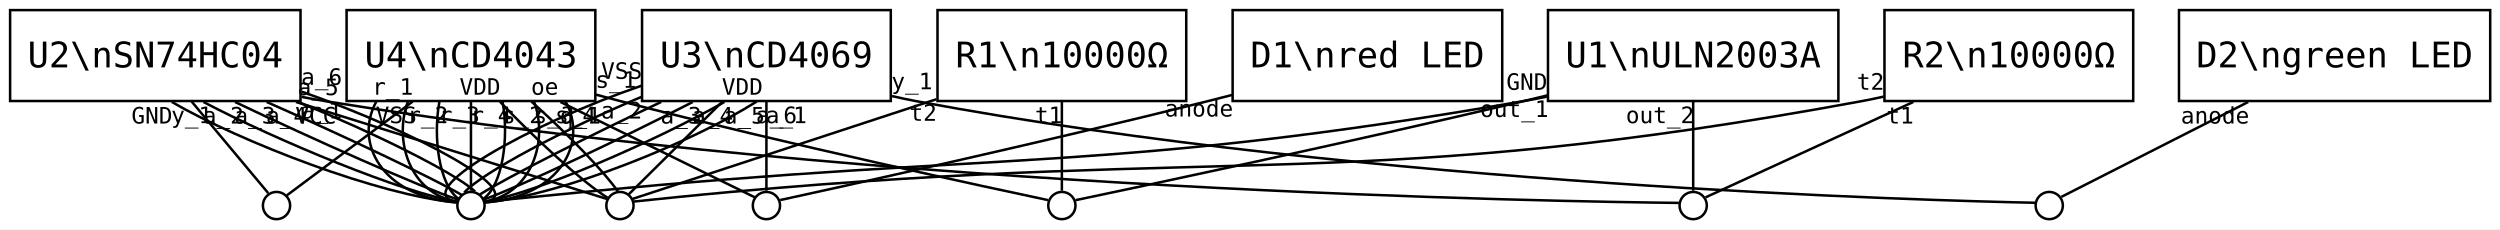
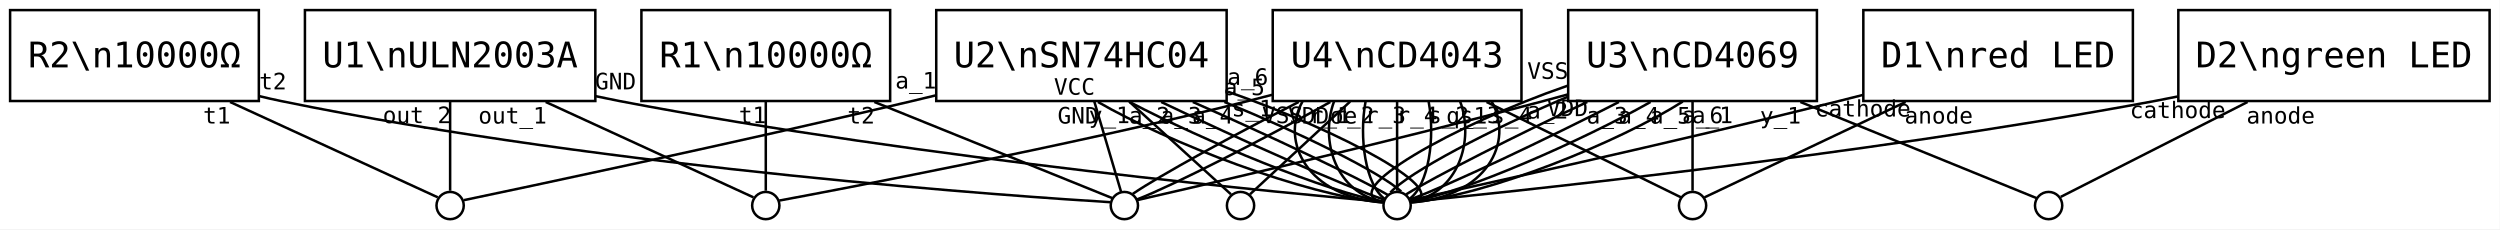
<svg xmlns="http://www.w3.org/2000/svg" width="990pt" height="91pt" viewBox="0.00 0.00 990.00 91.00">
  <g id="graph0" class="graph" transform="scale(1 1) rotate(0) translate(4 86.8)">
-     <polygon fill="white" stroke="none" points="-4,4 -4,-86.8 986.12,-86.8 986.12,4 -4,4" />
+     <polygon fill="white" stroke="none" points="-4,4 -4,-86.8 985.88,-86.8 985.88,4 -4,4" />
    <g id="node1" class="node">
-       <polygon fill="none" stroke="black" points="724,-82.8 609,-82.8 609,-46.8 724,-46.8 724,-82.8" />
-       <text xml:space="preserve" text-anchor="middle" x="666.5" y="-60.12" font-family="monospace" font-size="14.00">U1\nULN2003A</text>
+       <polygon fill="none" stroke="black" points="231.75,-82.8 116.75,-82.8 116.75,-46.8 231.75,-46.8 231.75,-82.8" />
+       <text xml:space="preserve" text-anchor="middle" x="174.25" y="-60.12" font-family="monospace" font-size="14.00">U1\nULN2003A</text>
    </g>
    <g id="node9" class="node">
-       <ellipse fill="none" stroke="black" cx="182.5" cy="-5.4" rx="5.4" ry="5.4" />
+       <ellipse fill="none" stroke="black" cx="549.25" cy="-5.4" rx="5.4" ry="5.4" />
+     </g>
+     <g id="edge9" class="edge">
+       <path fill="none" stroke="black" d="M231.9,-48.71C235.05,-48.03 238.19,-47.39 241.25,-46.8 362.54,-23.54 513.29,-9.57 543.74,-6.88" />
+       <text xml:space="preserve" text-anchor="middle" x="239.77" y="-51.41" font-family="monospace" font-size="9.00">GND</text>
+     </g>
+     <g id="node10" class="node">
+       <ellipse fill="none" stroke="black" cx="174.25" cy="-5.4" rx="5.4" ry="5.4" />
+     </g>
+     <g id="edge11" class="edge">
+       <path fill="none" stroke="black" d="M174.25,-46.58C174.25,-34.43 174.25,-18.99 174.25,-11.26" />
+       <text xml:space="preserve" text-anchor="middle" x="161.12" y="-38.03" font-family="monospace" font-size="9.00">out_2</text>
+     </g>
+     <g id="node11" class="node">
+       <ellipse fill="none" stroke="black" cx="299.25" cy="-5.4" rx="5.4" ry="5.4" />
+     </g>
+     <g id="edge10" class="edge">
+       <path fill="none" stroke="black" d="M212.09,-46.42C241.99,-32.7 280.84,-14.85 294.36,-8.65" />
+       <text xml:space="preserve" text-anchor="middle" x="198.97" y="-37.87" font-family="monospace" font-size="9.00">out_1</text>
+     </g>
+     <g id="node2" class="node">
+       <polygon fill="none" stroke="black" points="481.75,-82.8 366.75,-82.8 366.75,-46.8 481.75,-46.8 481.75,-82.8" />
+       <text xml:space="preserve" text-anchor="middle" x="424.25" y="-60.12" font-family="monospace" font-size="14.00">U2\nSN74HC04</text>
+     </g>
+     <g id="edge12" class="edge">
+       <path fill="none" stroke="black" d="M430.8,-46.42C458.07,-30.58 513.21,-9.27 543.53,-6.66" />
+       <text xml:space="preserve" text-anchor="middle" x="422.92" y="-37.87" font-family="monospace" font-size="9.00">GND</text>
+     </g>
+     <g id="edge15" class="edge">
+       <path fill="none" stroke="black" d="M443.31,-46.42C472.6,-31.05 522.13,-10.51 543.72,-6.94" />
+       <text xml:space="preserve" text-anchor="middle" x="451.19" y="-37.87" font-family="monospace" font-size="9.00">a_2</text>
+     </g>
+     <g id="edge16" class="edge">
+       <path fill="none" stroke="black" d="M455.83,-46.42C486.13,-31.9 529.13,-12.78 544.24,-7.69" />
+       <text xml:space="preserve" text-anchor="middle" x="463.71" y="-37.87" font-family="monospace" font-size="9.00">a_3</text>
+     </g>
+     <g id="edge17" class="edge">
+       <path fill="none" stroke="black" d="M468.35,-46.42C498,-33.36 533.6,-16.56 545.56,-9.62" />
+       <text xml:space="preserve" text-anchor="middle" x="476.23" y="-37.87" font-family="monospace" font-size="9.00">a_4</text>
+     </g>
+     <g id="edge18" class="edge">
+       <path fill="none" stroke="black" d="M480.87,-46.42C510.96,-34.15 542.47,-18.58 550.88,-10.99" />
+       <text xml:space="preserve" text-anchor="middle" x="488.75" y="-49.12" font-family="monospace" font-size="9.00">a_5</text>
+     </g>
+     <g id="edge19" class="edge">
+       <path fill="none" stroke="black" d="M482.25,-50.49C527.36,-34.72 573.24,-10.16 554.61,-6.79" />
+       <text xml:space="preserve" text-anchor="middle" x="490.12" y="-53.19" font-family="monospace" font-size="9.00">a_6</text>
+     </g>
+     <g id="edge14" class="edge">
+       <path fill="none" stroke="black" d="M366.53,-49.03C363.4,-48.27 360.29,-47.52 357.25,-46.8 287.29,-30.21 201.74,-12.15 179.65,-7.53" />
+       <text xml:space="preserve" text-anchor="middle" x="358.66" y="-51.73" font-family="monospace" font-size="9.00">a_1</text>
+     </g>
+     <g id="node14" class="node">
+       <ellipse fill="none" stroke="black" cx="487.25" cy="-5.4" rx="5.4" ry="5.4" />
+     </g>
+     <g id="edge20" class="edge">
+       <path fill="none" stroke="black" d="M443.15,-46.58C457.36,-33.63 475.66,-16.96 483.46,-9.85" />
+       <text xml:space="preserve" text-anchor="middle" x="435.28" y="-38.03" font-family="monospace" font-size="9.00">y_1</text>
+     </g>
+     <g id="node15" class="node">
+       <ellipse fill="none" stroke="black" cx="441.25" cy="-5.4" rx="5.4" ry="5.4" />
+     </g>
+     <g id="edge13" class="edge">
+       <path fill="none" stroke="black" d="M429.35,-46.58C433.03,-34.16 437.72,-18.31 439.96,-10.77" />
+       <text xml:space="preserve" text-anchor="middle" x="421.48" y="-49.28" font-family="monospace" font-size="9.00">VCC</text>
+     </g>
+     <g id="node3" class="node">
+       <polygon fill="none" stroke="black" points="715.5,-82.8 617,-82.8 617,-46.8 715.5,-46.8 715.5,-82.8" />
+       <text xml:space="preserve" text-anchor="middle" x="666.25" y="-60.12" font-family="monospace" font-size="14.00">U3\nCD4069</text>
+     </g>
+     <g id="edge22" class="edge">
+       <path fill="none" stroke="black" d="M616.79,-52.87C571.93,-37.39 524.07,-10.53 543.63,-6.83" />
+       <text xml:space="preserve" text-anchor="middle" x="608.92" y="-55.57" font-family="monospace" font-size="9.00">VSS</text>
+     </g>
+     <g id="edge24" class="edge">
+       <path fill="none" stroke="black" d="M616.72,-48.42C586.45,-35.67 553.61,-18.41 546.6,-10.57" />
+       <text xml:space="preserve" text-anchor="middle" x="608.85" y="-39.87" font-family="monospace" font-size="9.00">a_2</text>
+     </g>
+     <g id="edge25" class="edge">
+       <path fill="none" stroke="black" d="M624.57,-46.42C597.02,-33.49 564.16,-16.9 552.83,-9.83" />
+       <text xml:space="preserve" text-anchor="middle" x="632.44" y="-37.87" font-family="monospace" font-size="9.00">a_3</text>
+     </g>
+     <g id="edge26" class="edge">
+       <path fill="none" stroke="black" d="M637.09,-46.42C609.07,-32.04 569.22,-13.13 554.47,-7.83" />
+       <text xml:space="preserve" text-anchor="middle" x="644.96" y="-37.87" font-family="monospace" font-size="9.00">a_4</text>
+     </g>
+     <g id="edge27" class="edge">
+       <path fill="none" stroke="black" d="M649.61,-46.42C622.47,-31.05 575.79,-10.51 554.7,-6.94" />
+       <text xml:space="preserve" text-anchor="middle" x="657.48" y="-37.87" font-family="monospace" font-size="9.00">a_5</text>
+     </g>
+     <g id="edge28" class="edge">
+       <path fill="none" stroke="black" d="M662.37,-46.58C637.41,-30.73 585.01,-9.28 554.95,-6.67" />
+       <text xml:space="preserve" text-anchor="middle" x="670.25" y="-38.03" font-family="monospace" font-size="9.00">a_6</text>
+     </g>
+     <g id="node12" class="node">
+       <ellipse fill="none" stroke="black" cx="807.25" cy="-5.4" rx="5.4" ry="5.4" />
+     </g>
+     <g id="edge29" class="edge">
+       <path fill="none" stroke="black" d="M708.94,-46.42C743.3,-32.43 788.17,-14.17 802.58,-8.3" />
+       <text xml:space="preserve" text-anchor="middle" x="701.06" y="-37.87" font-family="monospace" font-size="9.00">y_1</text>
+     </g>
+     <g id="node13" class="node">
+       <ellipse fill="none" stroke="black" cx="666.25" cy="-5.4" rx="5.4" ry="5.4" />
+     </g>
+     <g id="edge23" class="edge">
+       <path fill="none" stroke="black" d="M666.25,-46.58C666.25,-34.43 666.25,-18.99 666.25,-11.26" />
+       <text xml:space="preserve" text-anchor="middle" x="674.12" y="-38.03" font-family="monospace" font-size="9.00">a_1</text>
+     </g>
+     <g id="edge21" class="edge">
+       <path fill="none" stroke="black" d="M616.72,-49.37C613.52,-48.48 610.34,-47.62 607.25,-46.8 544.18,-30.05 466.92,-12.25 446.43,-7.58" />
+       <text xml:space="preserve" text-anchor="middle" x="616.72" y="-40.82" font-family="monospace" font-size="9.00">VDD</text>
+     </g>
+     <g id="node4" class="node">
+       <polygon fill="none" stroke="black" points="598.5,-82.8 500,-82.8 500,-46.8 598.5,-46.8 598.5,-82.8" />
+       <text xml:space="preserve" text-anchor="middle" x="549.25" y="-60.12" font-family="monospace" font-size="14.00">U4\nCD4043</text>
+     </g>
+     <g id="edge31" class="edge">
+       <path fill="none" stroke="black" d="M511.78,-46.58C502.89,-30.6 513.57,-8.93 543.81,-6.6" />
+       <text xml:space="preserve" text-anchor="middle" x="503.9" y="-38.03" font-family="monospace" font-size="9.00">VSS</text>
+     </g>
+     <g id="edge35" class="edge">
+       <path fill="none" stroke="black" d="M524.27,-46.58C518.54,-31.12 525,-10.35 543.66,-6.9" />
+       <text xml:space="preserve" text-anchor="middle" x="532.14" y="-38.03" font-family="monospace" font-size="9.00">r_2</text>
+     </g>
+     <g id="edge36" class="edge">
+       <path fill="none" stroke="black" d="M536.76,-46.58C534.12,-32.31 536.67,-13.52 544.41,-7.99" />
+       <text xml:space="preserve" text-anchor="middle" x="544.63" y="-38.03" font-family="monospace" font-size="9.00">r_3</text>
+     </g>
+     <g id="edge37" class="edge">
+       <path fill="none" stroke="black" d="M549.25,-46.58C549.25,-34.43 549.25,-18.99 549.25,-11.26" />
+       <text xml:space="preserve" text-anchor="middle" x="557.12" y="-38.03" font-family="monospace" font-size="9.00">r_4</text>
+     </g>
+     <g id="edge39" class="edge">
+       <path fill="none" stroke="black" d="M561.74,-46.58C564.38,-32.31 561.83,-13.52 554.09,-7.99" />
+       <text xml:space="preserve" text-anchor="middle" x="569.62" y="-38.03" font-family="monospace" font-size="9.00">s_2</text>
+     </g>
+     <g id="edge40" class="edge">
+       <path fill="none" stroke="black" d="M574.23,-46.58C579.96,-31.12 573.5,-10.35 554.84,-6.9" />
+       <text xml:space="preserve" text-anchor="middle" x="582.11" y="-38.03" font-family="monospace" font-size="9.00">s_3</text>
+     </g>
+     <g id="edge41" class="edge">
+       <path fill="none" stroke="black" d="M586.72,-46.58C595.61,-30.6 584.93,-8.93 554.69,-6.6" />
+       <text xml:space="preserve" text-anchor="middle" x="594.6" y="-38.03" font-family="monospace" font-size="9.00">s_4</text>
+     </g>
+     <g id="edge38" class="edge">
+       <path fill="none" stroke="black" d="M499.75,-49.26C496.54,-48.4 493.35,-47.57 490.25,-46.8 417.24,-28.59 327.22,-11.58 304.6,-7.38" />
+       <text xml:space="preserve" text-anchor="middle" x="491.87" y="-40.71" font-family="monospace" font-size="9.00">s_1</text>
+     </g>
+     <g id="edge33" class="edge">
+       <path fill="none" stroke="black" d="M584.67,-46.42C612.65,-32.7 649.02,-14.85 661.67,-8.65" />
+       <text xml:space="preserve" text-anchor="middle" x="576.8" y="-37.87" font-family="monospace" font-size="9.00">q_1</text>
+     </g>
+     <g id="edge34" class="edge">
+       <path fill="none" stroke="black" d="M530.65,-46.58C516.67,-33.63 498.65,-16.96 490.98,-9.85" />
+       <text xml:space="preserve" text-anchor="middle" x="522.77" y="-38.03" font-family="monospace" font-size="9.00">r_1</text>
+     </g>
+     <g id="edge30" class="edge">
+       <path fill="none" stroke="black" d="M510.29,-46.42C485.04,-33.62 455.13,-17.24 444.61,-10.05" />
+       <text xml:space="preserve" text-anchor="middle" x="514.23" y="-37.87" font-family="monospace" font-size="9.00">VDD</text>
+     </g>
+     <g id="edge32" class="edge">
+       <path fill="none" stroke="black" d="M522.81,-46.42C497.06,-32.04 460.16,-13.13 446.25,-7.83" />
+       <text xml:space="preserve" text-anchor="middle" x="528.06" y="-37.87" font-family="monospace" font-size="9.00">oe</text>
+     </g>
+     <g id="node5" class="node">
+       <polygon fill="none" stroke="black" points="840.62,-82.8 733.88,-82.8 733.88,-46.8 840.62,-46.8 840.62,-82.8" />
+       <text xml:space="preserve" text-anchor="middle" x="787.25" y="-60.12" font-family="monospace" font-size="14.00">D1\nred LED</text>
+     </g>
+     <g id="edge2" class="edge">
+       <path fill="none" stroke="black" d="M733.67,-49.2C730.48,-48.38 727.33,-47.57 724.25,-46.8 657.7,-30.15 576.29,-12.28 554.71,-7.58" />
+       <text xml:space="preserve" text-anchor="middle" x="733.67" y="-40.65" font-family="monospace" font-size="9.00">cathode</text>
+     </g>
+     <g id="edge1" class="edge">
+       <path fill="none" stroke="black" d="M750.62,-46.42C721.68,-32.7 684.07,-14.85 670.98,-8.65" />
+       <text xml:space="preserve" text-anchor="middle" x="763.74" y="-37.87" font-family="monospace" font-size="9.00">anode</text>
+     </g>
+     <g id="node6" class="node">
+       <polygon fill="none" stroke="black" points="981.88,-82.8 858.62,-82.8 858.62,-46.8 981.88,-46.8 981.88,-82.8" />
+       <text xml:space="preserve" text-anchor="middle" x="920.25" y="-60.12" font-family="monospace" font-size="14.00">D2\ngreen LED</text>
+     </g>
+     <g id="edge4" class="edge">
+       <path fill="none" stroke="black" d="M858.37,-48.59C855.29,-47.96 852.24,-47.36 849.25,-46.8 730.94,-24.73 584.24,-9.82 554.61,-6.92" />
+       <text xml:space="preserve" text-anchor="middle" x="858.37" y="-40.04" font-family="monospace" font-size="9.00">cathode</text>
+     </g>
+     <g id="edge3" class="edge">
+       <path fill="none" stroke="black" d="M886.04,-46.42C859.28,-32.83 824.57,-15.2 812.03,-8.83" />
+       <text xml:space="preserve" text-anchor="middle" x="899.16" y="-37.87" font-family="monospace" font-size="9.00">anode</text>
+     </g>
+     <g id="node7" class="node">
+       <polygon fill="none" stroke="black" points="348.5,-82.8 250,-82.8 250,-46.8 348.5,-46.8 348.5,-82.8" />
+       <text xml:space="preserve" text-anchor="middle" x="299.25" y="-60.12" font-family="monospace" font-size="14.00">R1\n10000Ω</text>
+     </g>
+     <g id="edge5" class="edge">
+       <path fill="none" stroke="black" d="M299.25,-46.58C299.25,-34.43 299.25,-18.99 299.25,-11.26" />
+       <text xml:space="preserve" text-anchor="middle" x="294" y="-38.03" font-family="monospace" font-size="9.00">t1</text>
+     </g>
+     <g id="edge6" class="edge">
+       <path fill="none" stroke="black" d="M342.24,-46.42C376.85,-32.43 422.04,-14.17 436.55,-8.3" />
+       <text xml:space="preserve" text-anchor="middle" x="336.99" y="-37.87" font-family="monospace" font-size="9.00">t2</text>
+     </g>
+     <g id="node8" class="node">
+       <polygon fill="none" stroke="black" points="98.5,-82.8 0,-82.8 0,-46.8 98.5,-46.8 98.5,-82.8" />
+       <text xml:space="preserve" text-anchor="middle" x="49.25" y="-60.12" font-family="monospace" font-size="14.00">R2\n10000Ω</text>
    </g>
    <g id="edge7" class="edge">
-       <path fill="none" stroke="black" d="M608.51,-48.51C605.47,-47.89 602.46,-47.31 599.5,-46.8 435.86,-18.29 392.83,-26.88 227.5,-10.8 213.28,-9.42 196.53,-7.78 188.04,-6.94" />
-       <text xml:space="preserve" text-anchor="middle" x="600.64" y="-51.21" font-family="monospace" font-size="9.00">GND</text>
-     </g>
-     <g id="node10" class="node">
-       <ellipse fill="none" stroke="black" cx="666.5" cy="-5.4" rx="5.4" ry="5.4" />
-     </g>
-     <g id="edge9" class="edge">
-       <path fill="none" stroke="black" d="M666.5,-46.58C666.5,-34.43 666.5,-18.99 666.5,-11.26" />
-       <text xml:space="preserve" text-anchor="middle" x="653.38" y="-38.03" font-family="monospace" font-size="9.00">out_2</text>
-     </g>
-     <g id="node11" class="node">
-       <ellipse fill="none" stroke="black" cx="416.5" cy="-5.4" rx="5.4" ry="5.4" />
+       <path fill="none" stroke="black" d="M87.09,-46.42C116.99,-32.7 155.84,-14.85 169.36,-8.65" />
+       <text xml:space="preserve" text-anchor="middle" x="81.84" y="-37.87" font-family="monospace" font-size="9.00">t1</text>
    </g>
    <g id="edge8" class="edge">
-       <path fill="none" stroke="black" d="M608.78,-49.03C605.65,-48.27 602.54,-47.52 599.5,-46.8 529.54,-30.21 443.99,-12.15 421.9,-7.53" />
-       <text xml:space="preserve" text-anchor="middle" x="595.66" y="-40.48" font-family="monospace" font-size="9.00">out_1</text>
-     </g>
-     <g id="node2" class="node">
-       <polygon fill="none" stroke="black" points="115,-82.8 0,-82.8 0,-46.8 115,-46.8 115,-82.8" />
-       <text xml:space="preserve" text-anchor="middle" x="57.5" y="-60.12" font-family="monospace" font-size="14.00">U2\nSN74HC04</text>
-     </g>
-     <g id="edge10" class="edge">
-       <path fill="none" stroke="black" d="M64.05,-46.42C91.32,-30.58 146.46,-9.27 176.78,-6.66" />
-       <text xml:space="preserve" text-anchor="middle" x="56.17" y="-37.87" font-family="monospace" font-size="9.00">GND</text>
-     </g>
-     <g id="edge13" class="edge">
-       <path fill="none" stroke="black" d="M76.56,-46.42C105.85,-31.05 155.38,-10.51 176.97,-6.94" />
-       <text xml:space="preserve" text-anchor="middle" x="84.44" y="-37.87" font-family="monospace" font-size="9.00">a_2</text>
-     </g>
-     <g id="edge14" class="edge">
-       <path fill="none" stroke="black" d="M89.08,-46.42C119.38,-31.9 162.38,-12.78 177.49,-7.69" />
-       <text xml:space="preserve" text-anchor="middle" x="96.96" y="-37.87" font-family="monospace" font-size="9.00">a_3</text>
-     </g>
-     <g id="edge15" class="edge">
-       <path fill="none" stroke="black" d="M101.6,-46.42C131.25,-33.36 166.85,-16.56 178.81,-9.62" />
-       <text xml:space="preserve" text-anchor="middle" x="109.48" y="-37.87" font-family="monospace" font-size="9.00">a_4</text>
-     </g>
-     <g id="edge16" class="edge">
-       <path fill="none" stroke="black" d="M114.12,-46.42C144.21,-34.15 175.72,-18.58 184.13,-10.99" />
-       <text xml:space="preserve" text-anchor="middle" x="122" y="-49.12" font-family="monospace" font-size="9.00">a_5</text>
-     </g>
-     <g id="edge17" class="edge">
-       <path fill="none" stroke="black" d="M115.5,-50.49C160.61,-34.72 206.49,-10.16 187.86,-6.79" />
-       <text xml:space="preserve" text-anchor="middle" x="123.37" y="-53.19" font-family="monospace" font-size="9.00">a_6</text>
-     </g>
-     <g id="edge12" class="edge">
-       <path fill="none" stroke="black" d="M115.47,-48.43C118.52,-47.83 121.54,-47.28 124.5,-46.8 343.82,-11.08 618.3,-6.89 660.85,-6.45" />
-       <text xml:space="preserve" text-anchor="middle" x="123.35" y="-39.88" font-family="monospace" font-size="9.00">a_1</text>
-     </g>
-     <g id="node14" class="node">
-       <ellipse fill="none" stroke="black" cx="105.5" cy="-5.4" rx="5.4" ry="5.4" />
-     </g>
-     <g id="edge18" class="edge">
-       <path fill="none" stroke="black" d="M71.9,-46.58C82.51,-33.9 96.1,-17.64 102.24,-10.3" />
-       <text xml:space="preserve" text-anchor="middle" x="71.9" y="-38.03" font-family="monospace" font-size="9.00">y_1</text>
-     </g>
-     <g id="node15" class="node">
-       <ellipse fill="none" stroke="black" cx="241.5" cy="-5.4" rx="5.4" ry="5.4" />
-     </g>
-     <g id="edge11" class="edge">
-       <path fill="none" stroke="black" d="M113.21,-46.42C158.9,-32.17 218.82,-13.48 236.43,-7.98" />
-       <text xml:space="preserve" text-anchor="middle" x="121.08" y="-37.87" font-family="monospace" font-size="9.00">VCC</text>
-     </g>
-     <g id="node3" class="node">
-       <polygon fill="none" stroke="black" points="348.75,-82.8 250.25,-82.8 250.25,-46.8 348.75,-46.8 348.75,-82.8" />
-       <text xml:space="preserve" text-anchor="middle" x="299.5" y="-60.12" font-family="monospace" font-size="14.00">U3\nCD4069</text>
-     </g>
-     <g id="edge20" class="edge">
-       <path fill="none" stroke="black" d="M250.04,-52.87C205.18,-37.39 157.32,-10.53 176.88,-6.83" />
-       <text xml:space="preserve" text-anchor="middle" x="242.17" y="-55.57" font-family="monospace" font-size="9.00">VSS</text>
-     </g>
-     <g id="edge22" class="edge">
-       <path fill="none" stroke="black" d="M249.97,-48.42C219.7,-35.67 186.86,-18.41 179.85,-10.57" />
-       <text xml:space="preserve" text-anchor="middle" x="242.1" y="-39.87" font-family="monospace" font-size="9.00">a_2</text>
-     </g>
-     <g id="edge23" class="edge">
-       <path fill="none" stroke="black" d="M257.82,-46.42C230.27,-33.49 197.41,-16.9 186.08,-9.83" />
-       <text xml:space="preserve" text-anchor="middle" x="265.69" y="-37.87" font-family="monospace" font-size="9.00">a_3</text>
-     </g>
-     <g id="edge24" class="edge">
-       <path fill="none" stroke="black" d="M270.34,-46.42C242.32,-32.04 202.47,-13.13 187.72,-7.83" />
-       <text xml:space="preserve" text-anchor="middle" x="278.21" y="-37.87" font-family="monospace" font-size="9.00">a_4</text>
-     </g>
-     <g id="edge25" class="edge">
-       <path fill="none" stroke="black" d="M282.86,-46.42C255.72,-31.05 209.04,-10.51 187.95,-6.94" />
-       <text xml:space="preserve" text-anchor="middle" x="290.73" y="-37.87" font-family="monospace" font-size="9.00">a_5</text>
-     </g>
-     <g id="edge26" class="edge">
-       <path fill="none" stroke="black" d="M295.62,-46.58C270.66,-30.73 218.26,-9.28 188.2,-6.67" />
-       <text xml:space="preserve" text-anchor="middle" x="303.5" y="-38.03" font-family="monospace" font-size="9.00">a_6</text>
-     </g>
-     <g id="node12" class="node">
-       <ellipse fill="none" stroke="black" cx="807.5" cy="-5.4" rx="5.4" ry="5.4" />
-     </g>
-     <g id="edge27" class="edge">
-       <path fill="none" stroke="black" d="M349.23,-48.75C352.35,-48.03 355.46,-47.37 358.5,-46.8 538.51,-13.09 764.58,-7.25 802.11,-6.5" />
-       <text xml:space="preserve" text-anchor="middle" x="357.11" y="-51.45" font-family="monospace" font-size="9.00">y_1</text>
-     </g>
-     <g id="node13" class="node">
-       <ellipse fill="none" stroke="black" cx="299.5" cy="-5.4" rx="5.4" ry="5.4" />
-     </g>
-     <g id="edge21" class="edge">
-       <path fill="none" stroke="black" d="M299.5,-46.58C299.5,-34.43 299.5,-18.99 299.5,-11.26" />
-       <text xml:space="preserve" text-anchor="middle" x="307.38" y="-38.03" font-family="monospace" font-size="9.00">a_1</text>
-     </g>
-     <g id="edge19" class="edge">
-       <path fill="none" stroke="black" d="M282.1,-46.58C269.02,-33.63 252.17,-16.96 244.99,-9.85" />
-       <text xml:space="preserve" text-anchor="middle" x="289.97" y="-49.28" font-family="monospace" font-size="9.00">VDD</text>
-     </g>
-     <g id="node4" class="node">
-       <polygon fill="none" stroke="black" points="231.75,-82.8 133.25,-82.8 133.25,-46.8 231.75,-46.8 231.75,-82.8" />
-       <text xml:space="preserve" text-anchor="middle" x="182.5" y="-60.12" font-family="monospace" font-size="14.00">U4\nCD4043</text>
-     </g>
-     <g id="edge29" class="edge">
-       <path fill="none" stroke="black" d="M145.03,-46.58C136.14,-30.6 146.82,-8.93 177.06,-6.6" />
-       <text xml:space="preserve" text-anchor="middle" x="152.9" y="-38.03" font-family="monospace" font-size="9.00">VSS</text>
-     </g>
-     <g id="edge33" class="edge">
-       <path fill="none" stroke="black" d="M157.52,-46.58C151.79,-31.12 158.25,-10.35 176.91,-6.9" />
-       <text xml:space="preserve" text-anchor="middle" x="165.39" y="-38.03" font-family="monospace" font-size="9.00">r_2</text>
-     </g>
-     <g id="edge34" class="edge">
-       <path fill="none" stroke="black" d="M170.01,-46.58C167.37,-32.31 169.92,-13.52 177.66,-7.99" />
-       <text xml:space="preserve" text-anchor="middle" x="177.88" y="-38.03" font-family="monospace" font-size="9.00">r_3</text>
-     </g>
-     <g id="edge35" class="edge">
-       <path fill="none" stroke="black" d="M182.5,-46.58C182.5,-34.43 182.5,-18.99 182.5,-11.26" />
-       <text xml:space="preserve" text-anchor="middle" x="190.38" y="-38.03" font-family="monospace" font-size="9.00">r_4</text>
-     </g>
-     <g id="edge37" class="edge">
-       <path fill="none" stroke="black" d="M194.99,-46.58C197.63,-32.31 195.08,-13.52 187.34,-7.99" />
-       <text xml:space="preserve" text-anchor="middle" x="202.87" y="-38.03" font-family="monospace" font-size="9.00">s_2</text>
-     </g>
-     <g id="edge38" class="edge">
-       <path fill="none" stroke="black" d="M207.48,-46.58C213.21,-31.12 206.75,-10.35 188.09,-6.9" />
-       <text xml:space="preserve" text-anchor="middle" x="215.36" y="-38.03" font-family="monospace" font-size="9.00">s_3</text>
-     </g>
-     <g id="edge39" class="edge">
-       <path fill="none" stroke="black" d="M219.97,-46.58C228.86,-30.6 218.18,-8.93 187.94,-6.6" />
-       <text xml:space="preserve" text-anchor="middle" x="223.91" y="-38.03" font-family="monospace" font-size="9.00">s_4</text>
-     </g>
-     <g id="edge36" class="edge">
-       <path fill="none" stroke="black" d="M232.02,-49.32C235.22,-48.45 238.4,-47.6 241.5,-46.8 307.9,-29.58 389.42,-12.12 411.03,-7.55" />
-       <text xml:space="preserve" text-anchor="middle" x="239.9" y="-52.02" font-family="monospace" font-size="9.00">s_1</text>
-     </g>
-     <g id="edge31" class="edge">
-       <path fill="none" stroke="black" d="M217.92,-46.42C245.9,-32.7 282.27,-14.85 294.92,-8.65" />
-       <text xml:space="preserve" text-anchor="middle" x="225.8" y="-37.87" font-family="monospace" font-size="9.00">q_1</text>
-     </g>
-     <g id="edge32" class="edge">
-       <path fill="none" stroke="black" d="M159.4,-46.58C141.68,-33.37 118.75,-16.28 109.57,-9.43" />
-       <text xml:space="preserve" text-anchor="middle" x="151.52" y="-49.28" font-family="monospace" font-size="9.00">r_1</text>
-     </g>
-     <g id="edge28" class="edge">
-       <path fill="none" stroke="black" d="M193.96,-46.58C206.93,-32.71 226.75,-14.56 236.62,-8.48" />
-       <text xml:space="preserve" text-anchor="middle" x="186.08" y="-49.28" font-family="monospace" font-size="9.00">VDD</text>
-     </g>
-     <g id="edge30" class="edge">
-       <path fill="none" stroke="black" d="M206.45,-46.58C220.36,-34.16 235.83,-18.31 240.8,-10.77" />
-       <text xml:space="preserve" text-anchor="middle" x="211.7" y="-49.28" font-family="monospace" font-size="9.00">oe</text>
-     </g>
-     <g id="node5" class="node">
-       <polygon fill="none" stroke="black" points="590.88,-82.8 484.12,-82.8 484.12,-46.8 590.88,-46.8 590.88,-82.8" />
-       <text xml:space="preserve" text-anchor="middle" x="537.5" y="-60.12" font-family="monospace" font-size="14.00">D1\nred LED</text>
-     </g>
-     <g id="edge1" class="edge">
-       <path fill="none" stroke="black" d="M483.92,-49.2C480.73,-48.38 477.58,-47.57 474.5,-46.8 407.95,-30.15 326.54,-12.28 304.96,-7.58" />
-       <text xml:space="preserve" text-anchor="middle" x="470.79" y="-40.65" font-family="monospace" font-size="9.00">anode</text>
-     </g>
-     <g id="node6" class="node">
-       <polygon fill="none" stroke="black" points="982.12,-82.8 858.88,-82.8 858.88,-46.8 982.12,-46.8 982.12,-82.8" />
-       <text xml:space="preserve" text-anchor="middle" x="920.5" y="-60.12" font-family="monospace" font-size="14.00">D2\ngreen LED</text>
-     </g>
-     <g id="edge2" class="edge">
-       <path fill="none" stroke="black" d="M886.29,-46.42C859.53,-32.83 824.82,-15.2 812.28,-8.83" />
-       <text xml:space="preserve" text-anchor="middle" x="873.16" y="-37.87" font-family="monospace" font-size="9.00">anode</text>
-     </g>
-     <g id="node7" class="node">
-       <polygon fill="none" stroke="black" points="465.75,-82.8 367.25,-82.8 367.25,-46.8 465.75,-46.8 465.75,-82.8" />
-       <text xml:space="preserve" text-anchor="middle" x="416.5" y="-60.12" font-family="monospace" font-size="14.00">R1\n10000Ω</text>
-     </g>
-     <g id="edge3" class="edge">
-       <path fill="none" stroke="black" d="M416.5,-46.58C416.5,-34.43 416.5,-18.99 416.5,-11.26" />
-       <text xml:space="preserve" text-anchor="middle" x="411.25" y="-38.03" font-family="monospace" font-size="9.00">t1</text>
-     </g>
-     <g id="edge4" class="edge">
-       <path fill="none" stroke="black" d="M366.82,-47.51C323.17,-33.19 263.96,-13.77 246.53,-8.05" />
-       <text xml:space="preserve" text-anchor="middle" x="361.57" y="-38.96" font-family="monospace" font-size="9.00">t2</text>
-     </g>
-     <g id="node8" class="node">
-       <polygon fill="none" stroke="black" points="840.75,-82.8 742.25,-82.8 742.25,-46.8 840.75,-46.8 840.75,-82.8" />
-       <text xml:space="preserve" text-anchor="middle" x="791.5" y="-60.12" font-family="monospace" font-size="14.00">R2\n10000Ω</text>
-     </g>
-     <g id="edge5" class="edge">
-       <path fill="none" stroke="black" d="M753.66,-46.42C723.76,-32.7 684.91,-14.85 671.39,-8.65" />
-       <text xml:space="preserve" text-anchor="middle" x="748.41" y="-37.87" font-family="monospace" font-size="9.00">t1</text>
-     </g>
-     <g id="edge6" class="edge">
-       <path fill="none" stroke="black" d="M741.99,-48.56C739.13,-47.91 736.29,-47.31 733.5,-46.8 537.07,-10.52 484.45,-28.74 285.5,-10.8 271.58,-9.55 255.22,-7.85 246.92,-6.98" />
-       <text xml:space="preserve" text-anchor="middle" x="736.74" y="-51.26" font-family="monospace" font-size="9.00">t2</text>
+       <path fill="none" stroke="black" d="M98.79,-48.7C101.64,-48.01 104.47,-47.37 107.25,-46.8 238.84,-19.75 403.58,-8.69 435.69,-6.73" />
+       <text xml:space="preserve" text-anchor="middle" x="104.04" y="-51.4" font-family="monospace" font-size="9.00">t2</text>
    </g>
  </g>
</svg>
